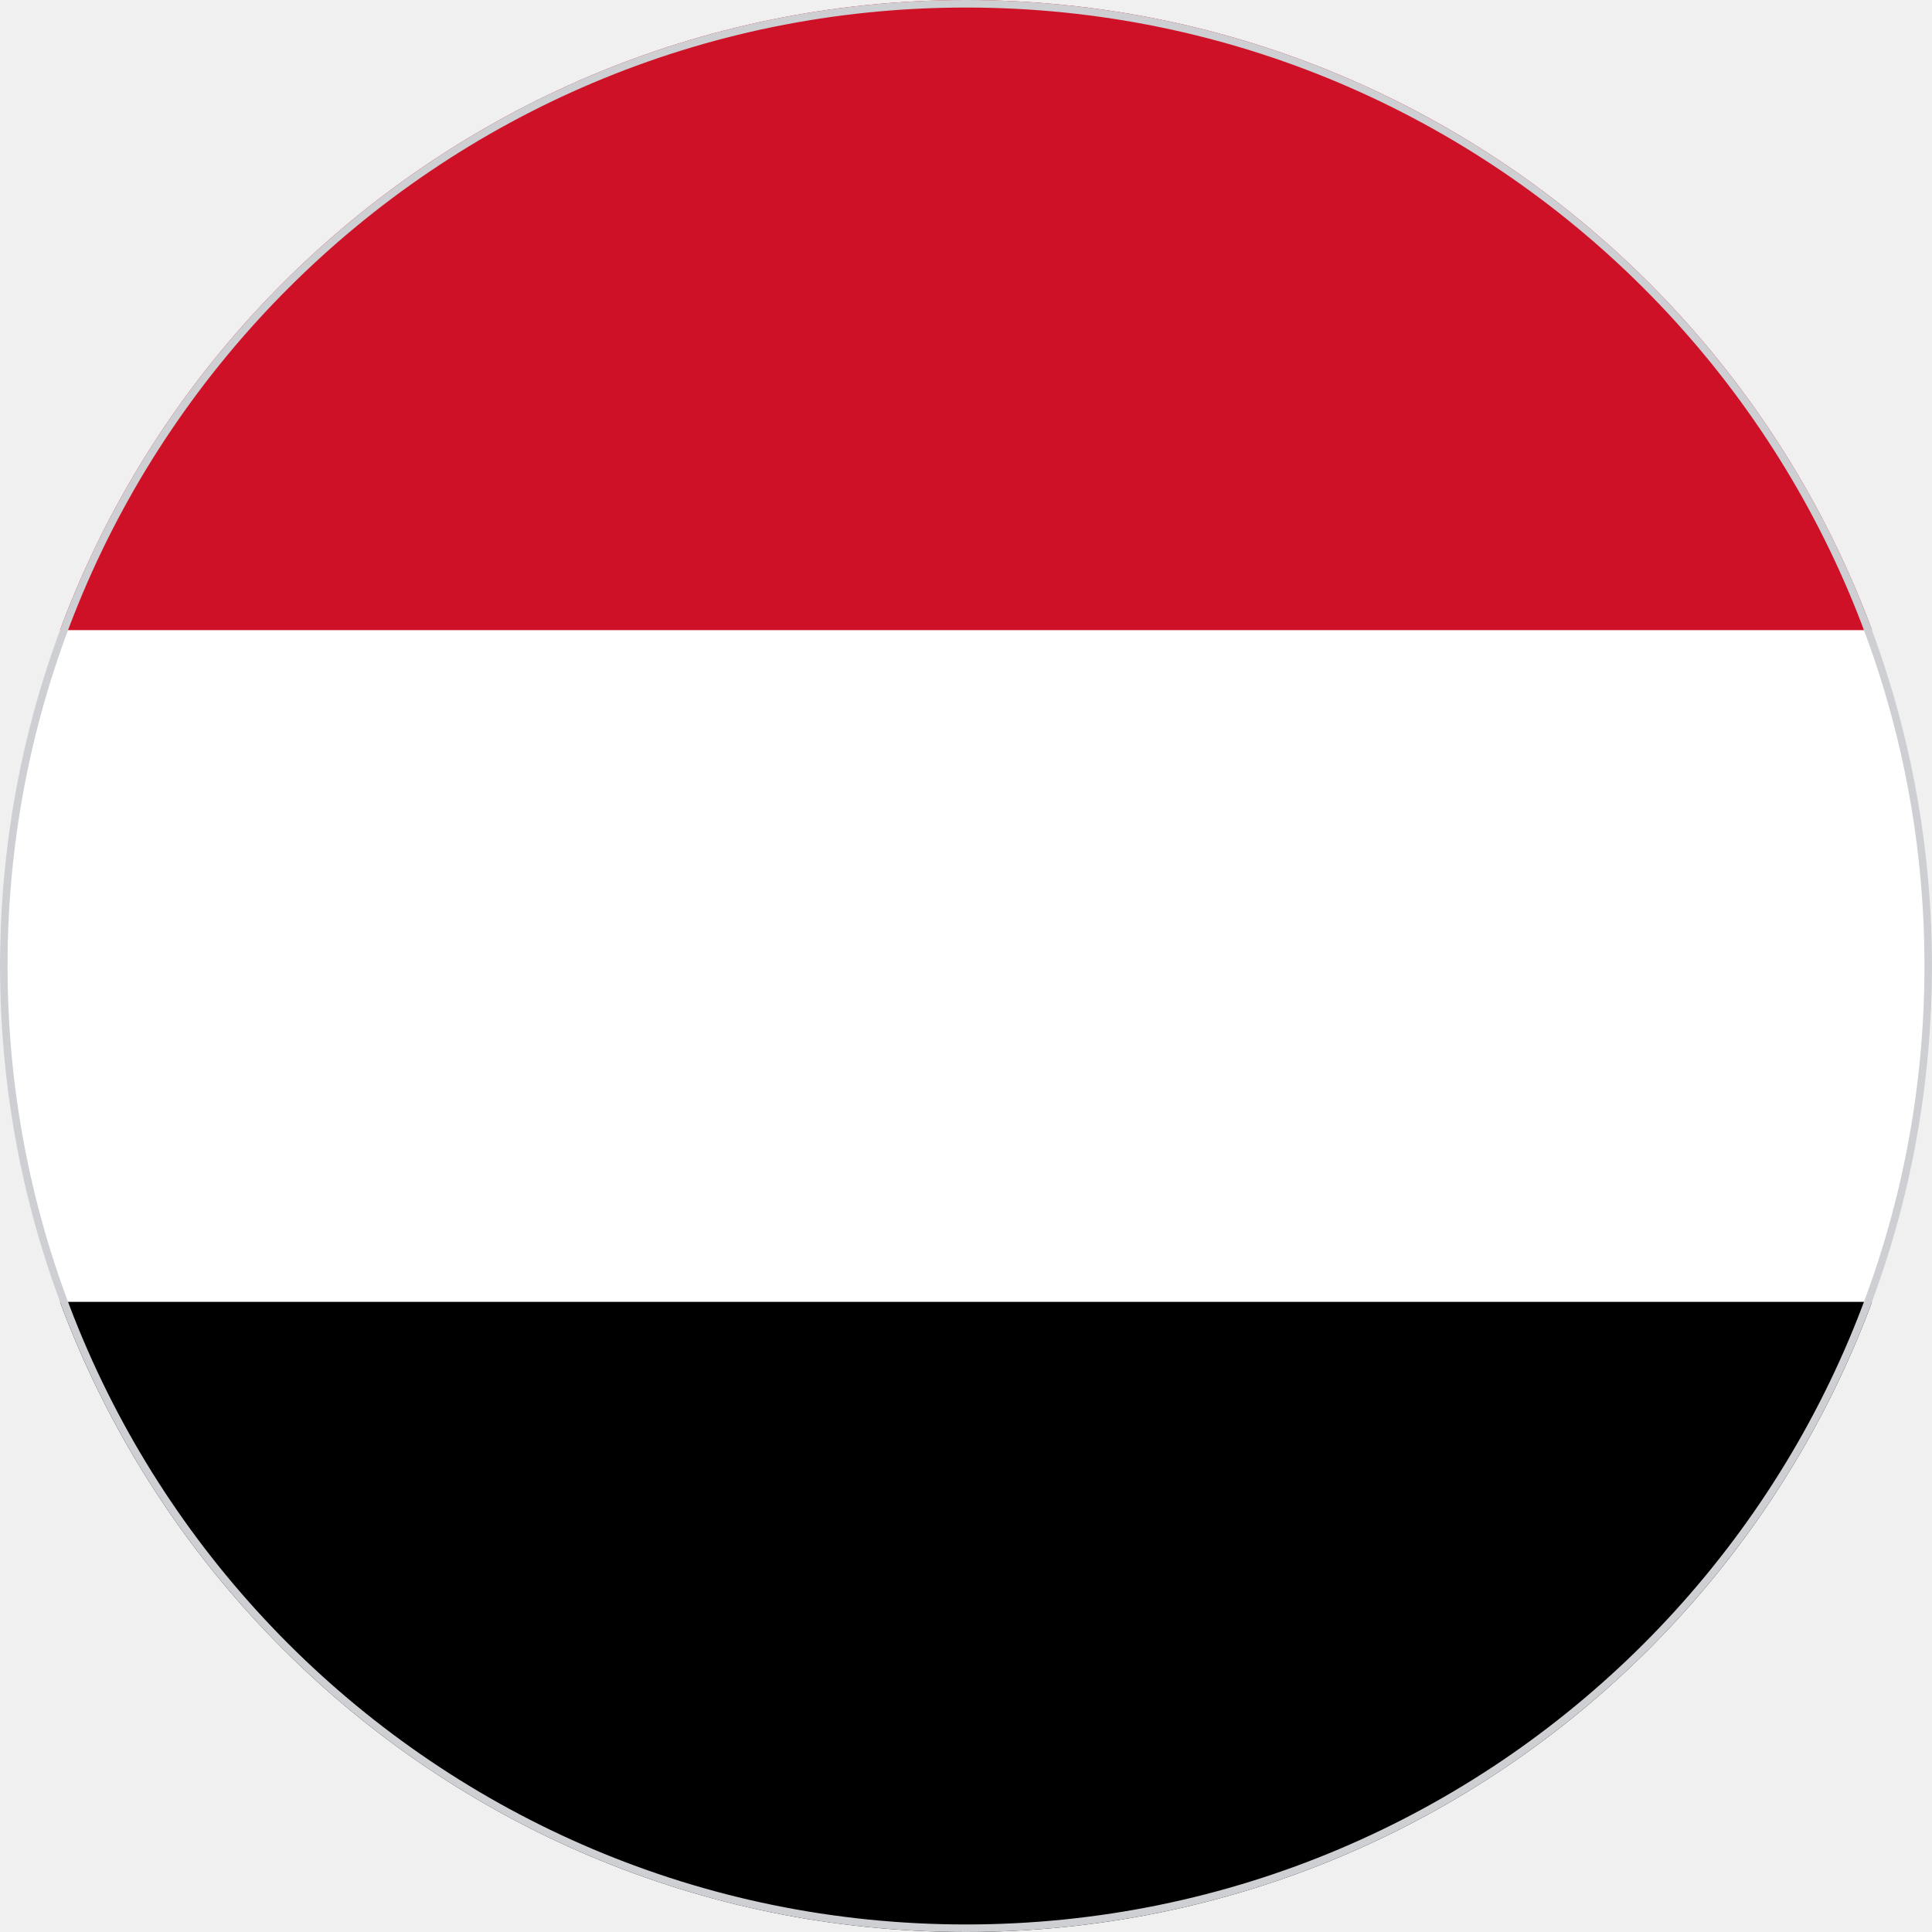
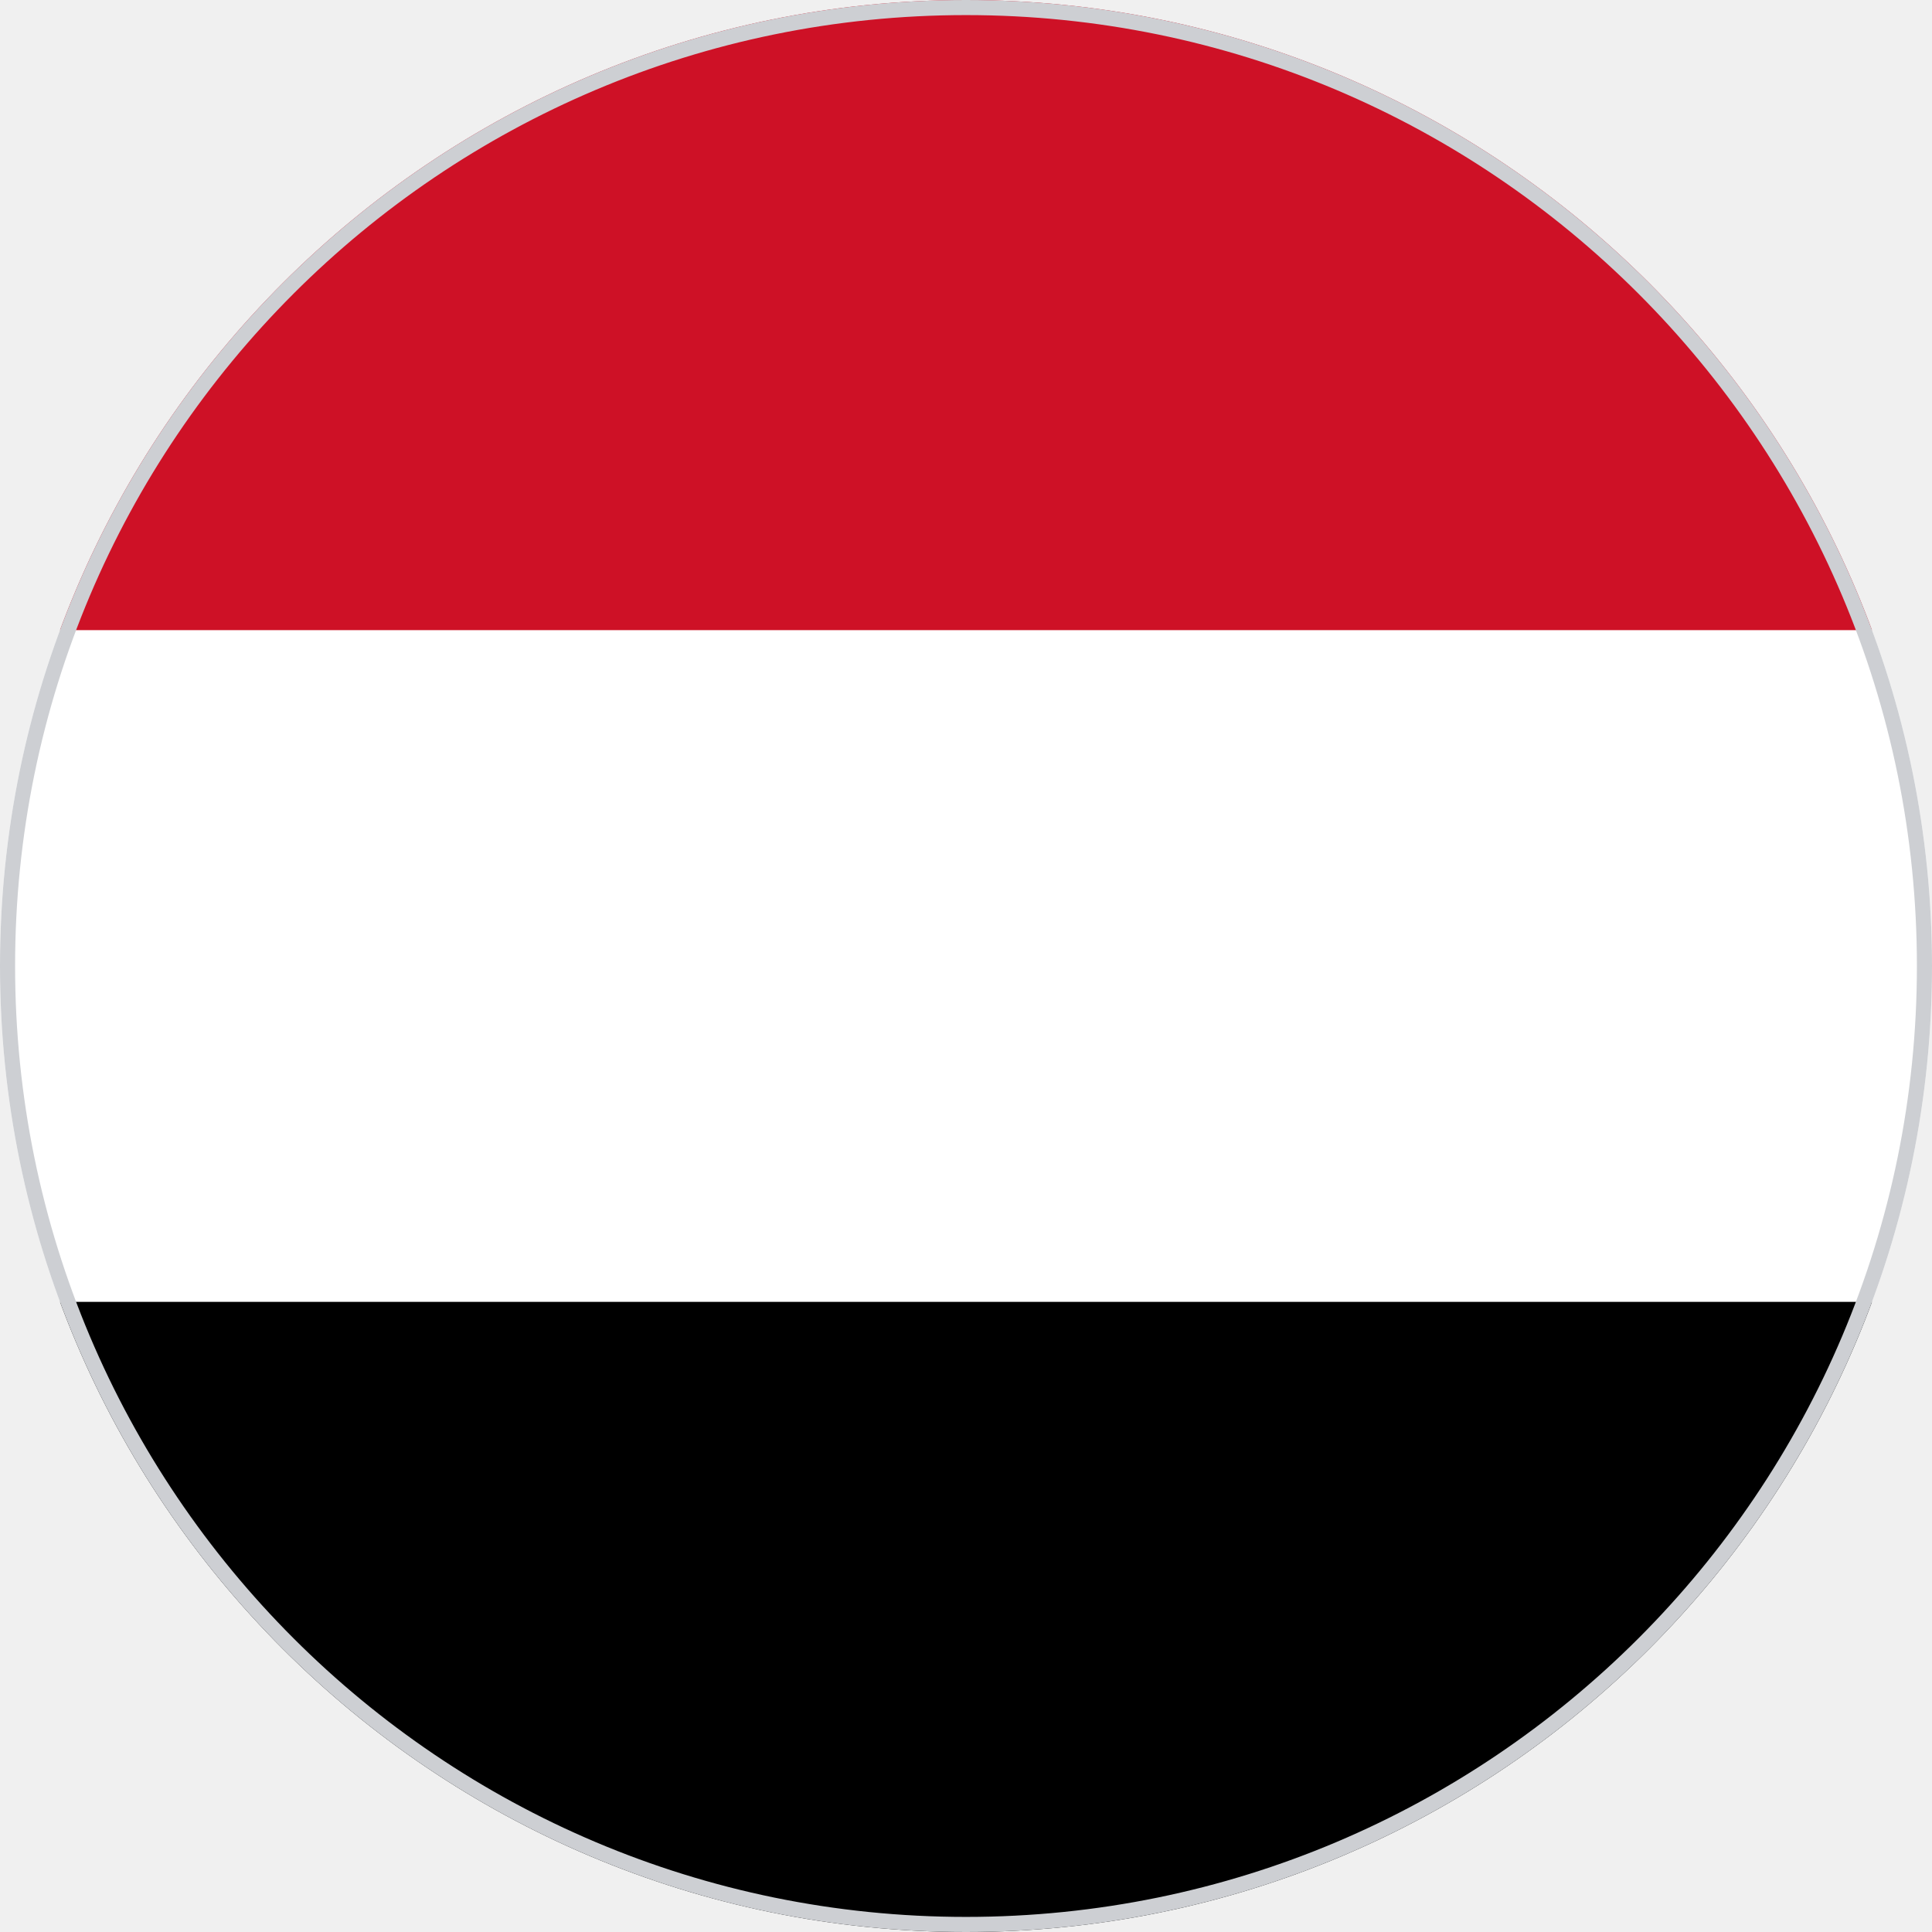
<svg xmlns="http://www.w3.org/2000/svg" width="512" height="512" viewBox="0 0 512 512">
  <defs>
    <clipPath id="c">
      <circle cx="256" cy="256" r="256" />
    </clipPath>
  </defs>
  <g clip-path="url(#c)">
    <path fill="#FFFFFF" d="m0 167 253.8-19.3L512 167v178l-254.9 32.3L0 345z" />
    <path fill="#CE1126" d="M0 0h512v167H0z" />
    <path fill="#000000" d="M0 345h512v167H0z" />
-     <circle cx="256" cy="256" r="256" fill="none" stroke="#cdcfd3" stroke-width="4" />
+     <circle cx="256" cy="256" r="256" fill="none" stroke="#cdcfd3" stroke-width="8" />
  </g>
</svg>
